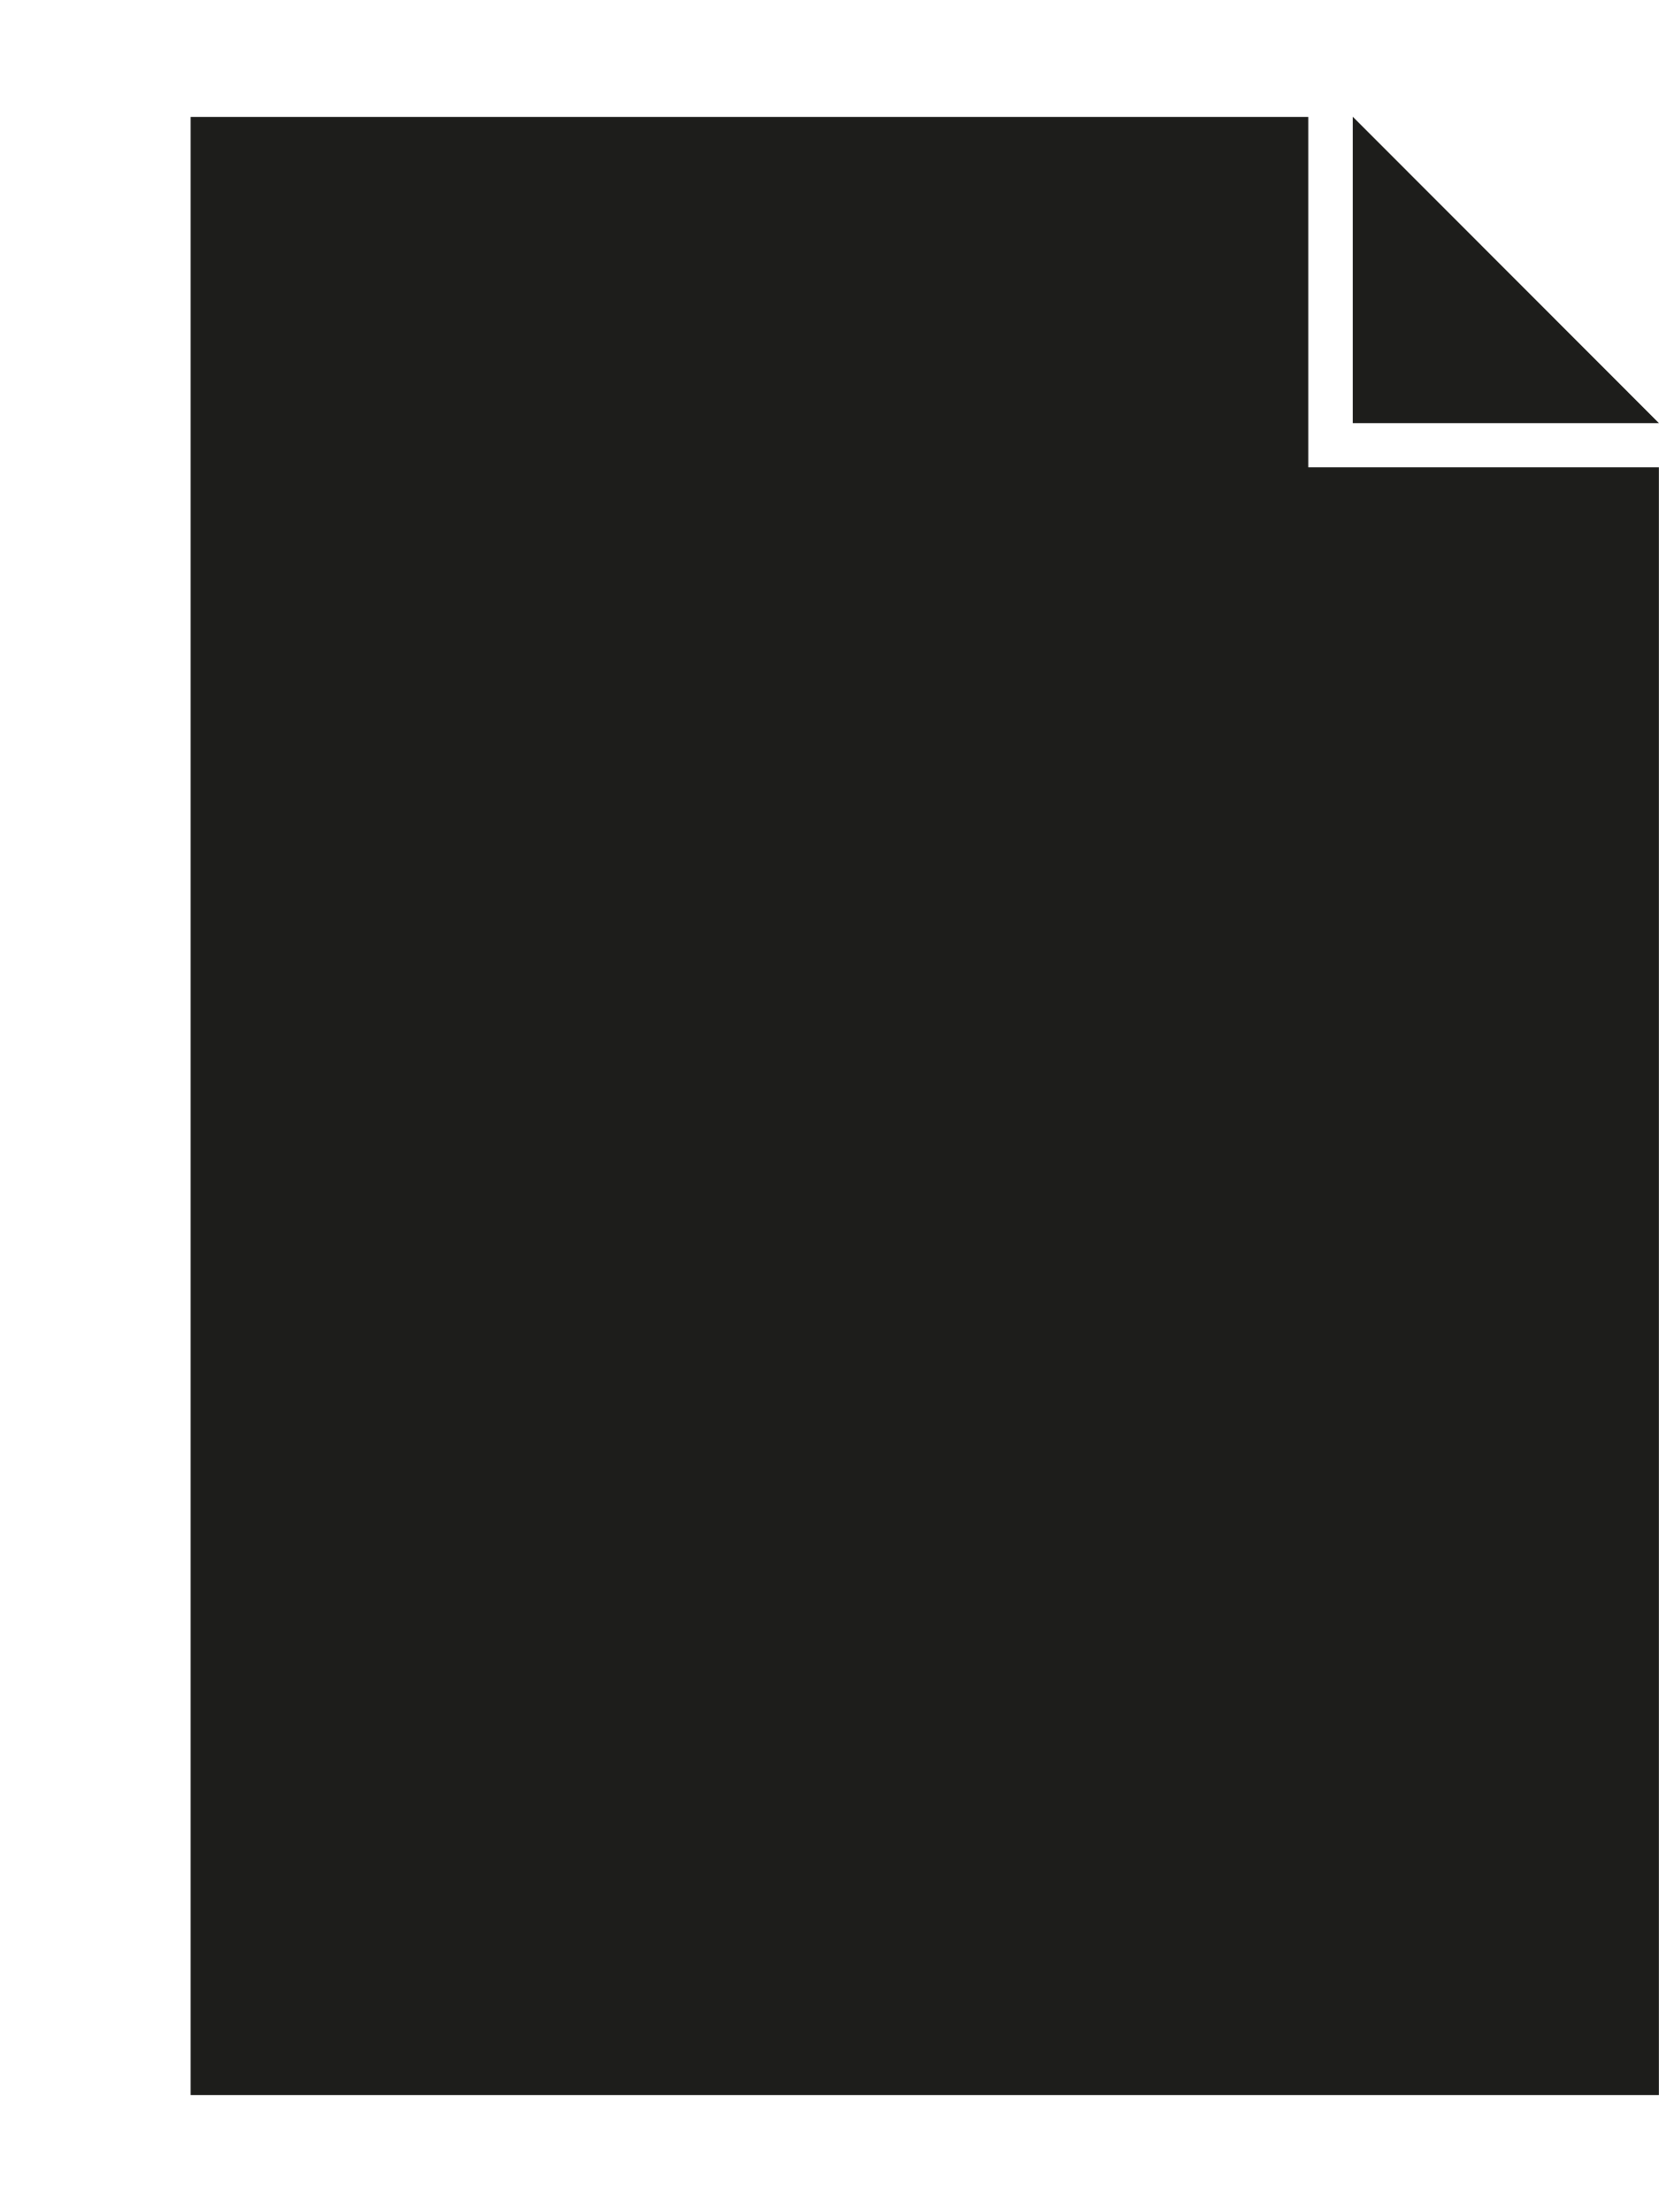
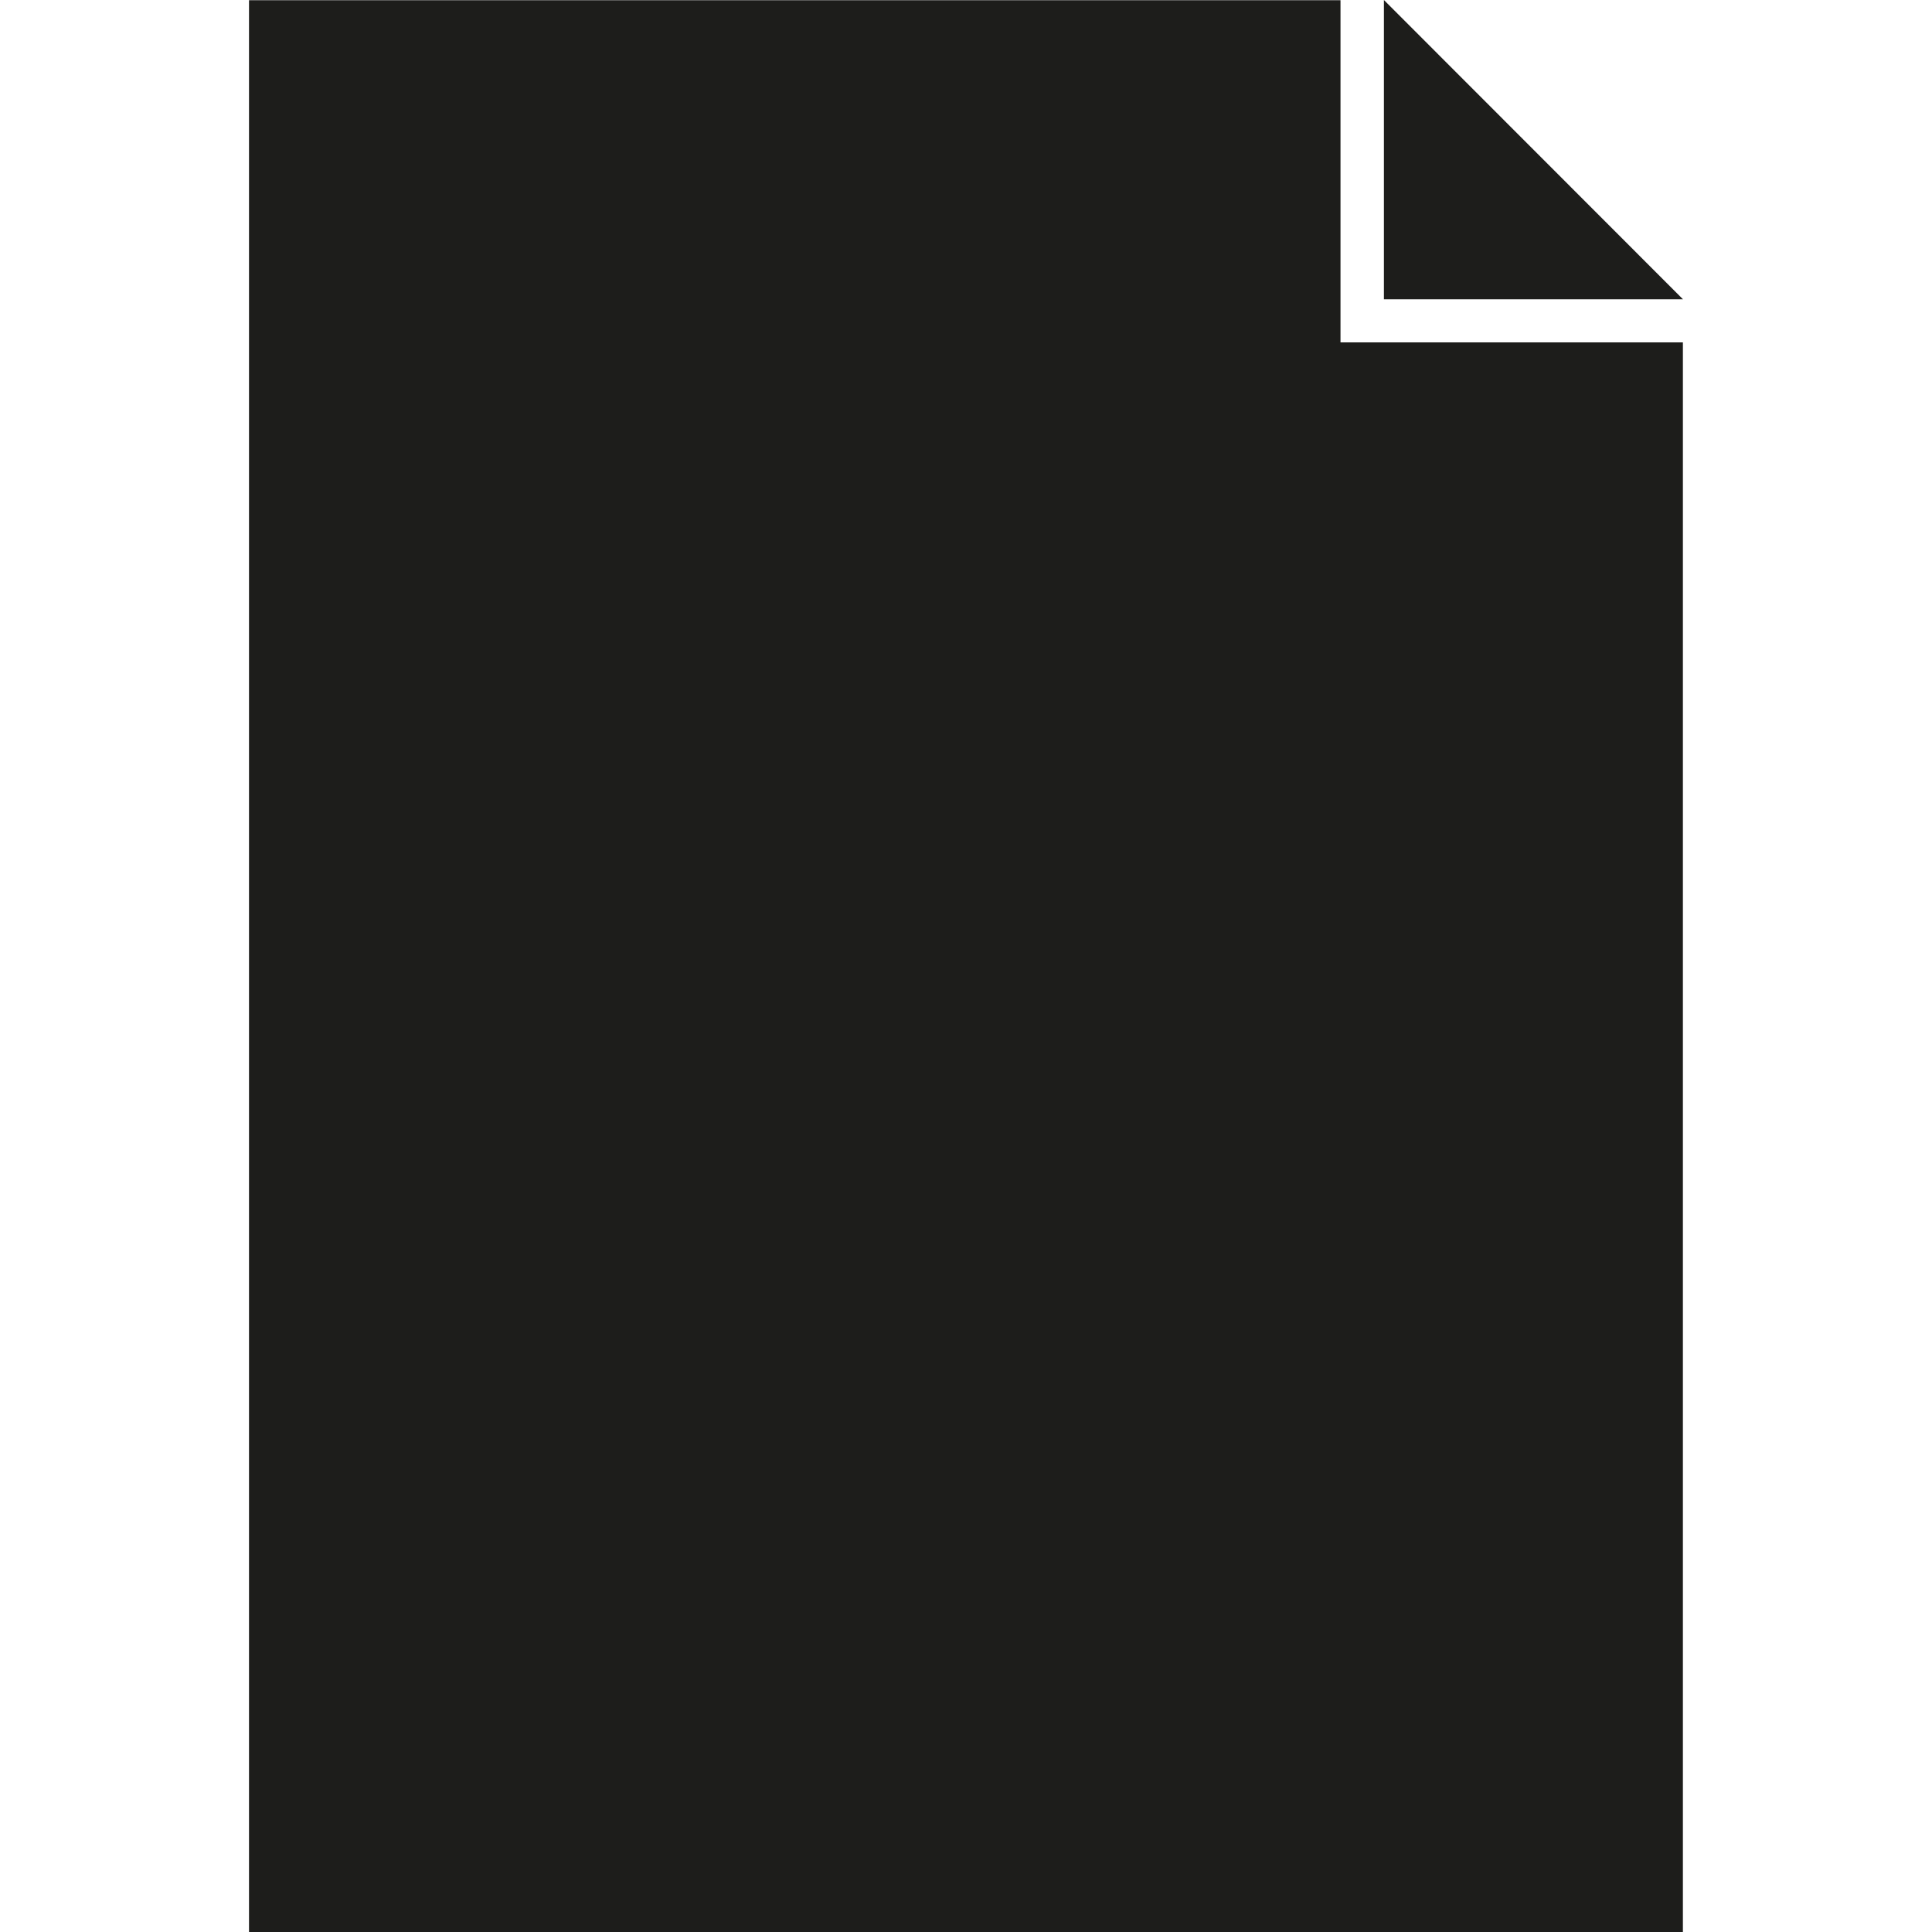
- <svg xmlns="http://www.w3.org/2000/svg" id="Ebene_1" data-name="Ebene 1" viewBox="0 0 1080 1440">
+ <svg xmlns="http://www.w3.org/2000/svg" id="Ebene_1" data-name="Ebene 1" viewBox="0 0 1080 1080">
  <defs>
    <style>.cls-1{fill:#1d1d1b;}</style>
  </defs>
-   <polygon class="cls-1" points="851.69 304.22 851.69 76.13 124.09 76.13 124.09 1363.88 1079.93 1363.88 1079.93 304.22 851.69 304.22" />
-   <polygon class="cls-1" points="880.64 75.98 880.64 275.5 1080 275.5 880.64 75.98" />
+   <polygon class="cls-1" points="749.35 191.4 749.35 0.12 139.2 0.12 139.2 1080 940.75 1080 940.75 191.4 749.35 191.4" />
+   <polygon class="cls-1" points="773.62 0 773.62 167.31 940.8 167.31 773.62 0" />
</svg>
